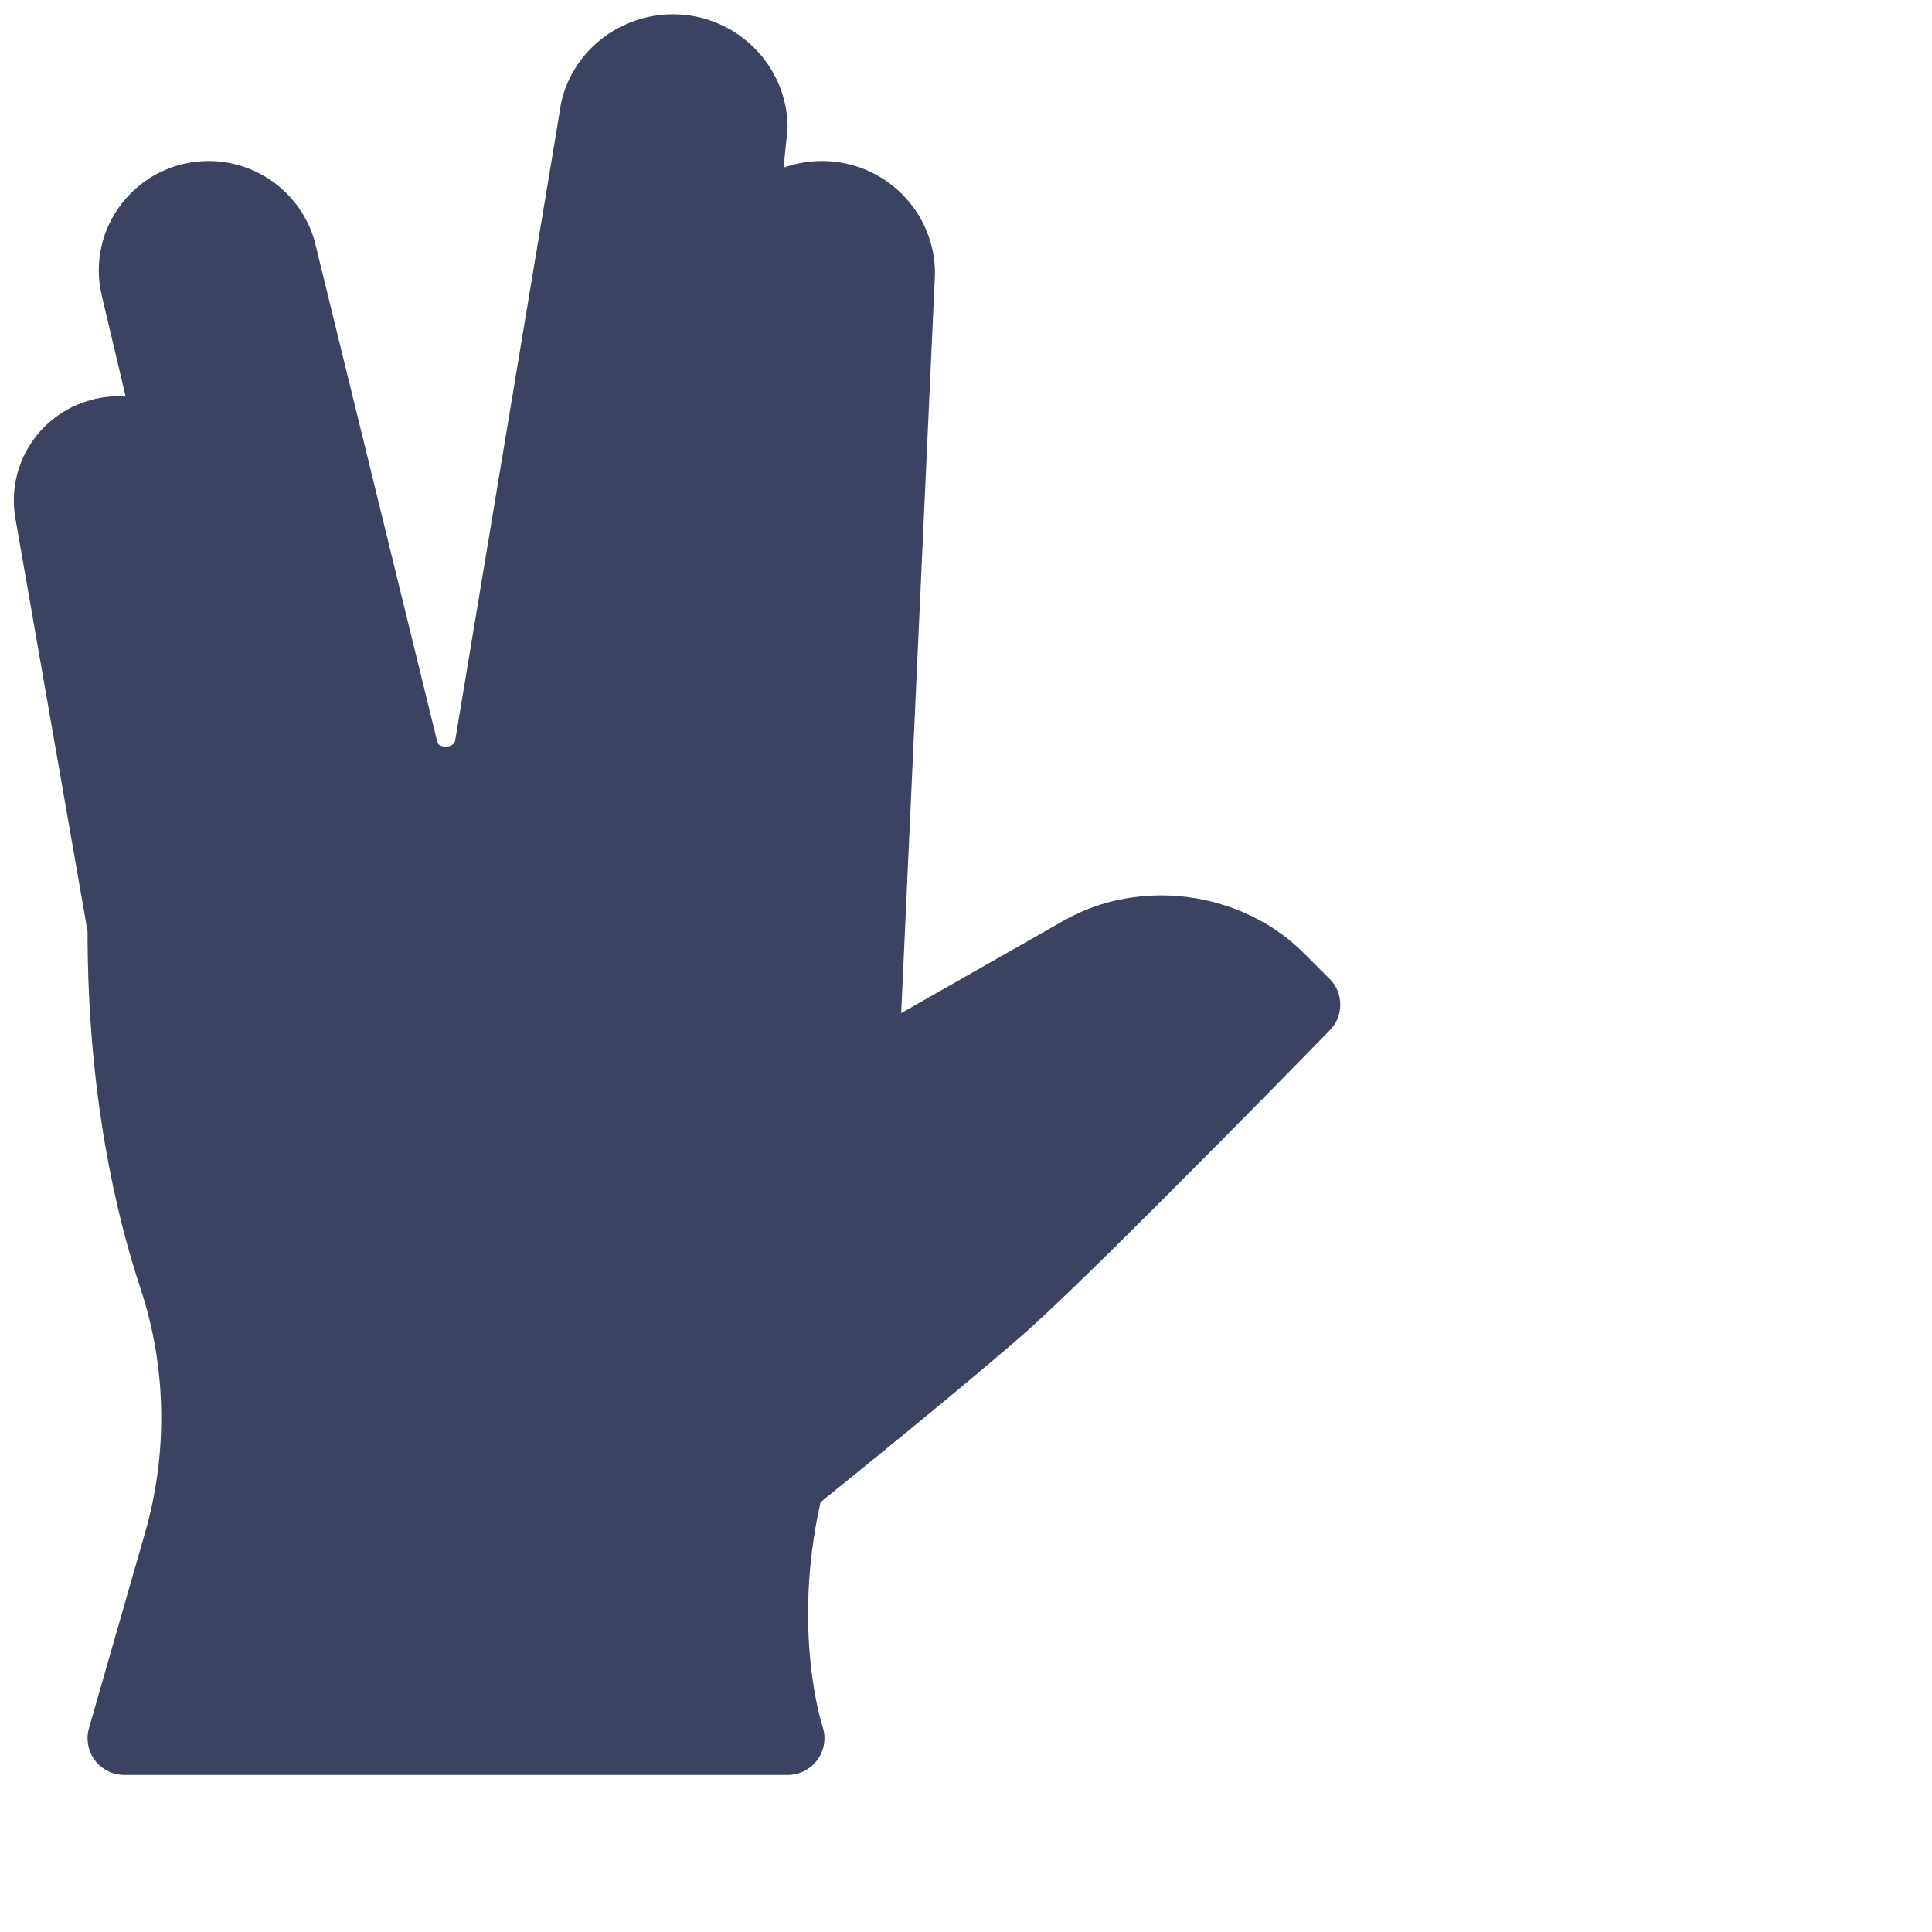
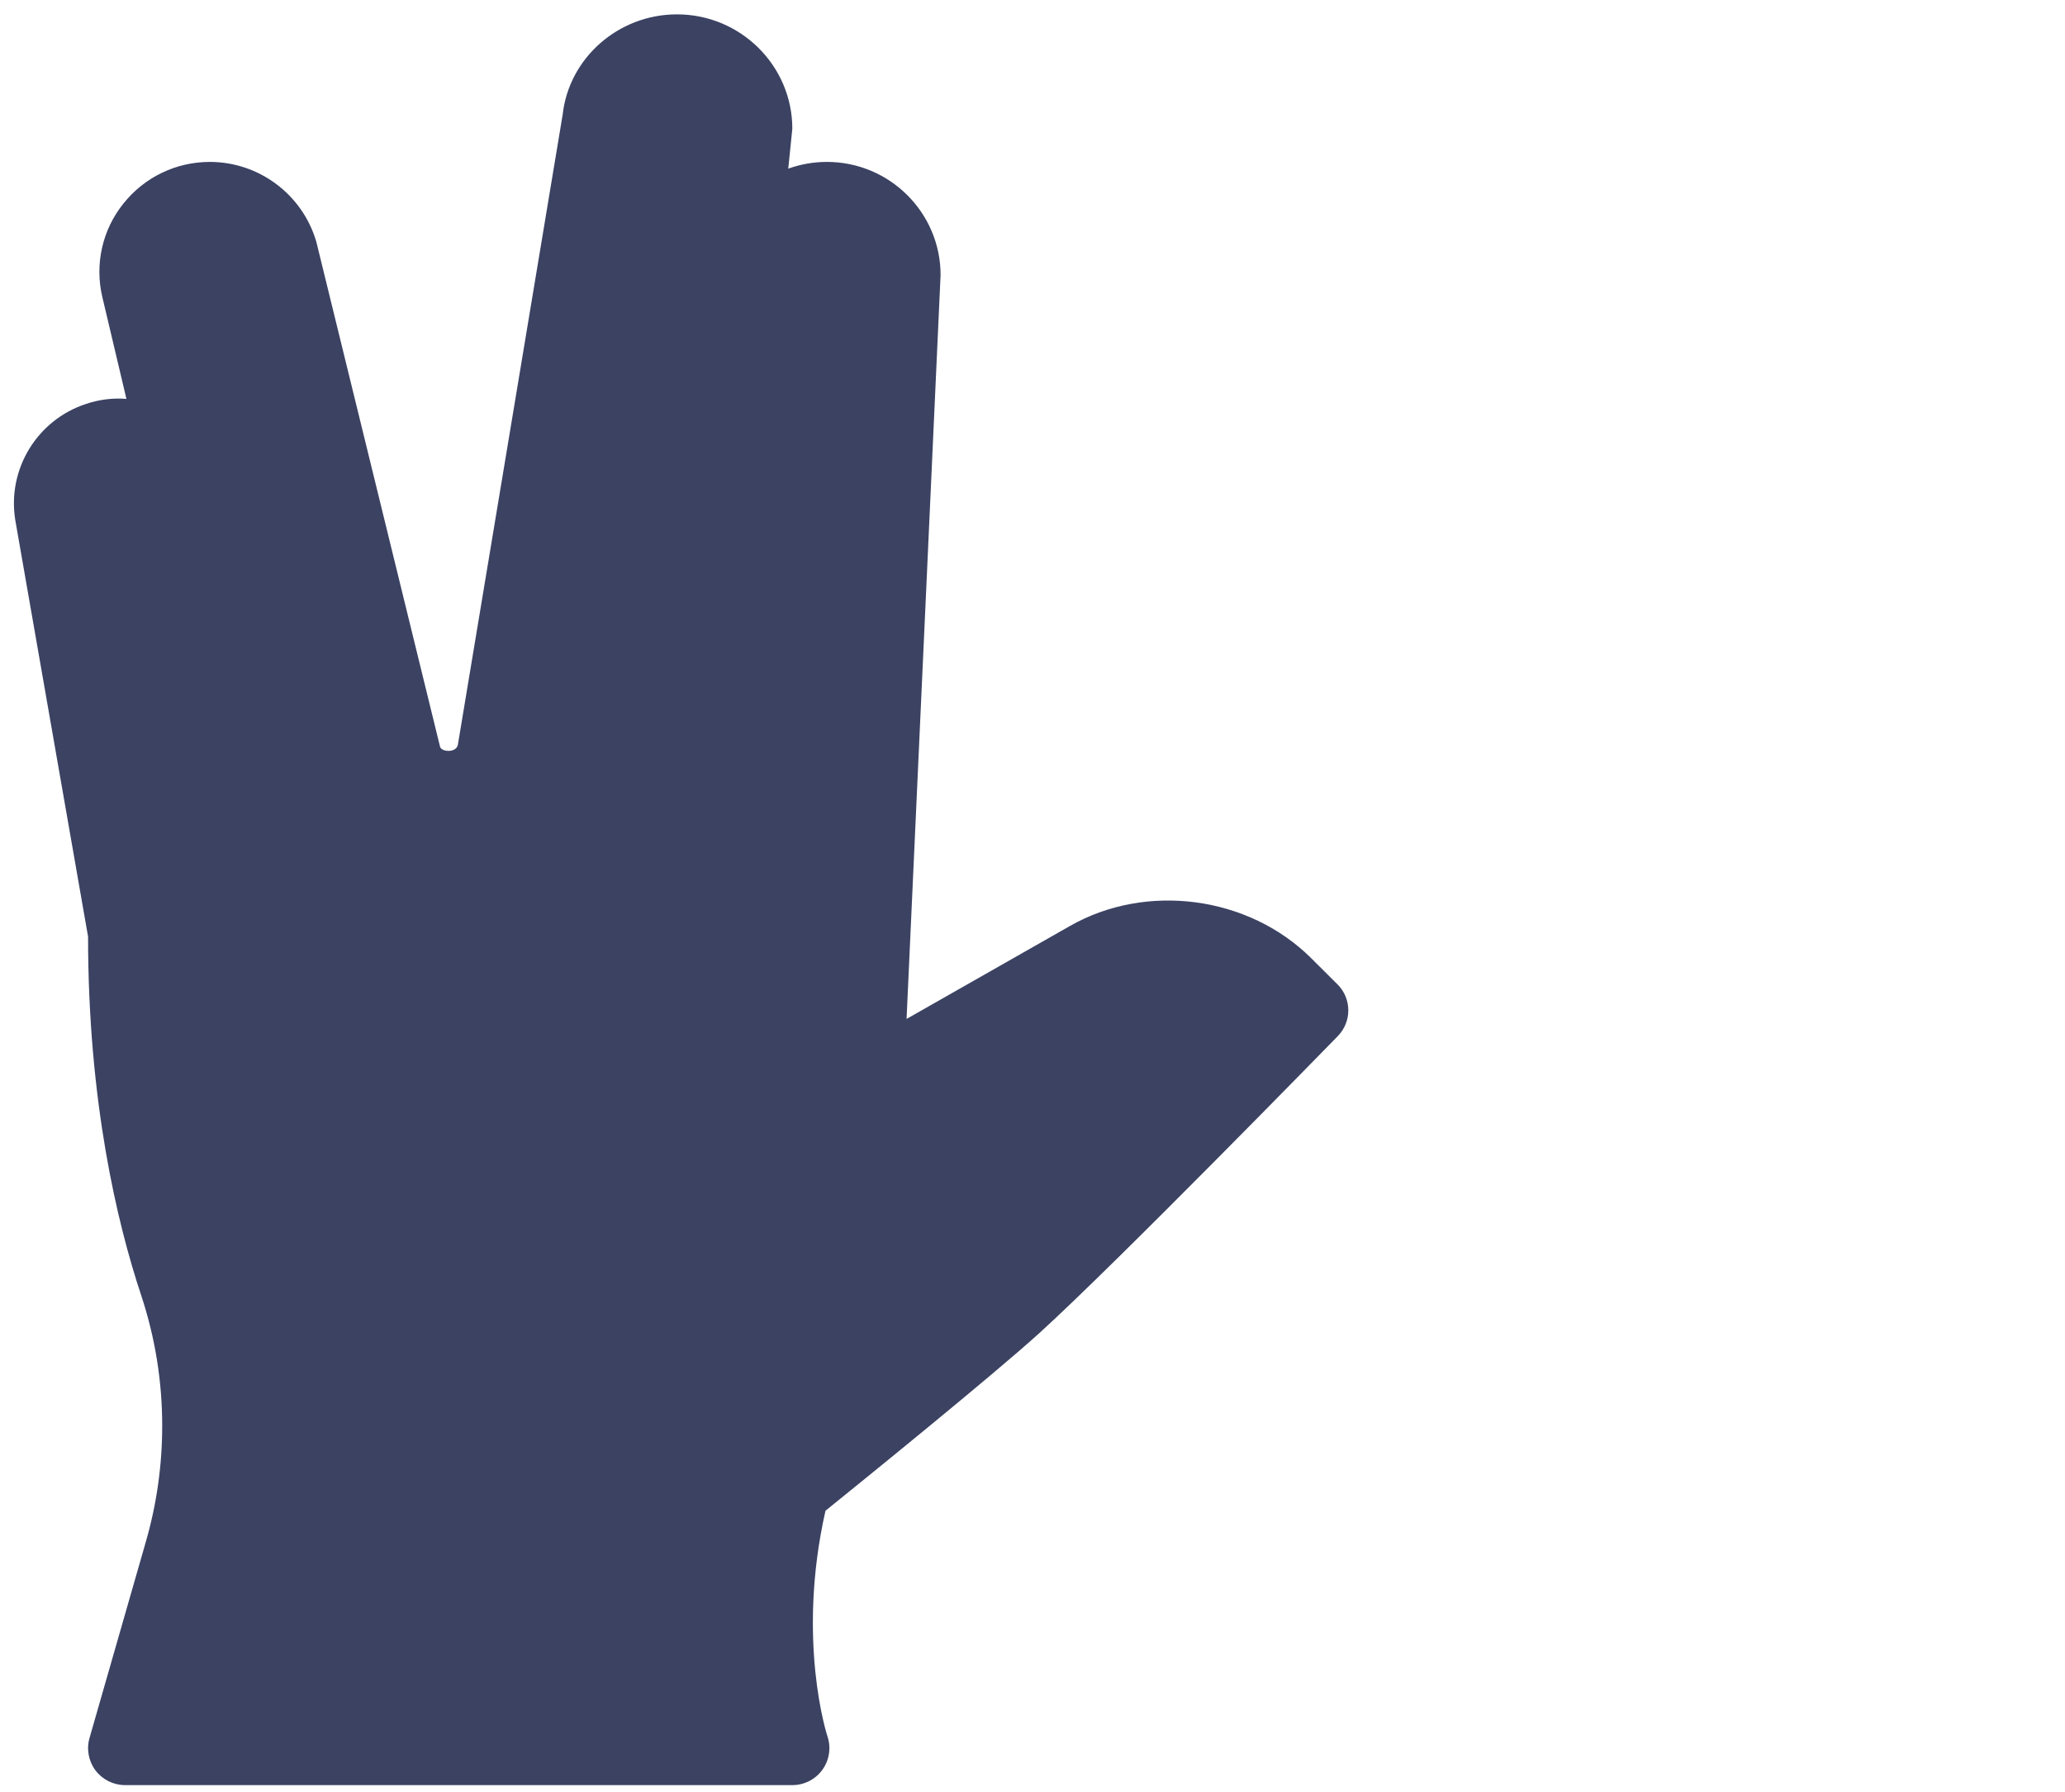
- <svg xmlns="http://www.w3.org/2000/svg" width="64" height="64">
+ <svg xmlns="http://www.w3.org/2000/svg" viewBox="0 0 68 59" width="100%" height="100%">
  <path fill="#3B4262" d="M44.042 32.422l-.863-.86c-2.062-2.054-5.433-2.5-7.95-1.06l-5.376 3.059 1.12-24.502c0-2.054-1.678-3.726-3.743-3.726-.446 0-.875.079-1.273.222l.134-1.315c0-2.077-1.705-3.767-3.798-3.767-1.936 0-3.559 1.445-3.764 3.299l-3.45 20.75c-.045.282-.536.253-.588.075L10.416 7.962a3.658 3.658 0 00-3.502-2.629c-1.118 0-2.157.501-2.853 1.375a3.592 3.592 0 00-.69 3.08l.792 3.35a3.34 3.34 0 00-1.335.168 3.447 3.447 0 00-2.326 3.818L2.9 30.85c0 5.415.953 9.423 1.754 11.83a13.61 13.61 0 01.687 4.291c0 1.284-.179 2.562-.534 3.796l-1.86 6.482c-.104.366-.03.76.198 1.065.232.304.592.483.975.483h21.97a1.218 1.218 0 001.16-1.6c-.013-.031-1.033-3.169-.067-7.437 1.225-.99 5.514-4.462 7.054-5.862 2.546-2.315 9.521-9.468 9.817-9.772a1.21 1.21 0 00-.012-1.705z" />
</svg>
